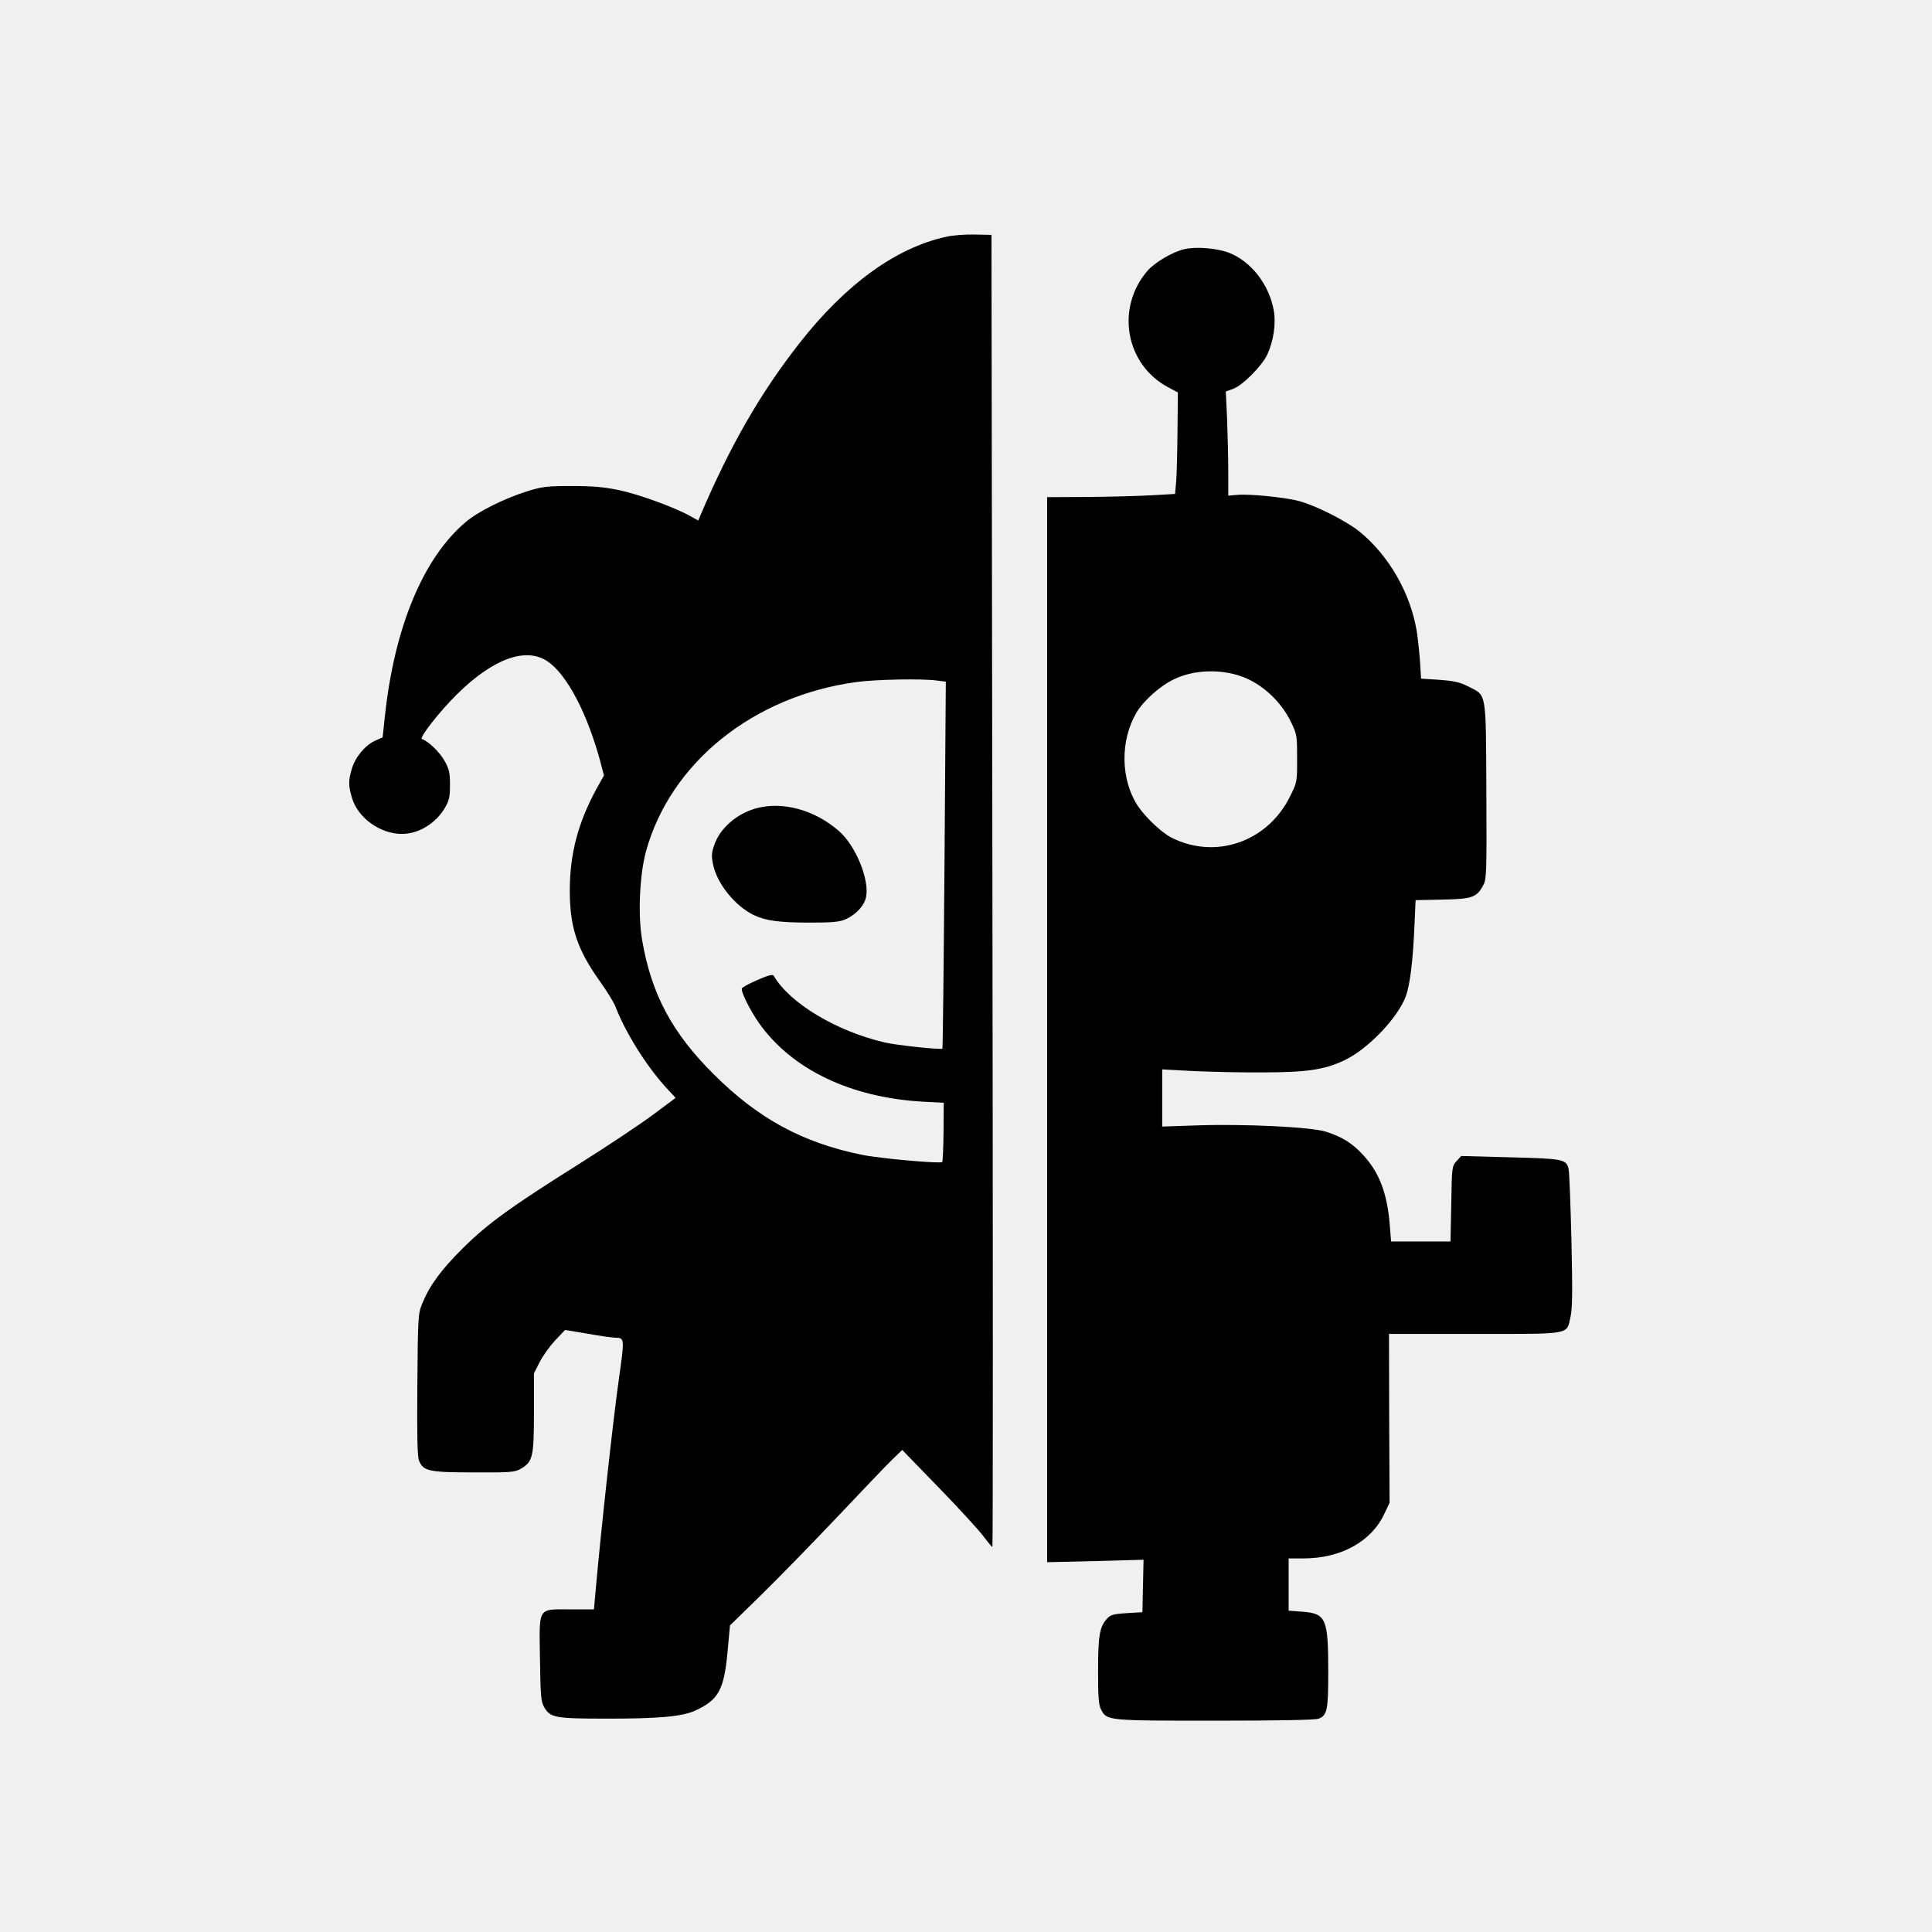
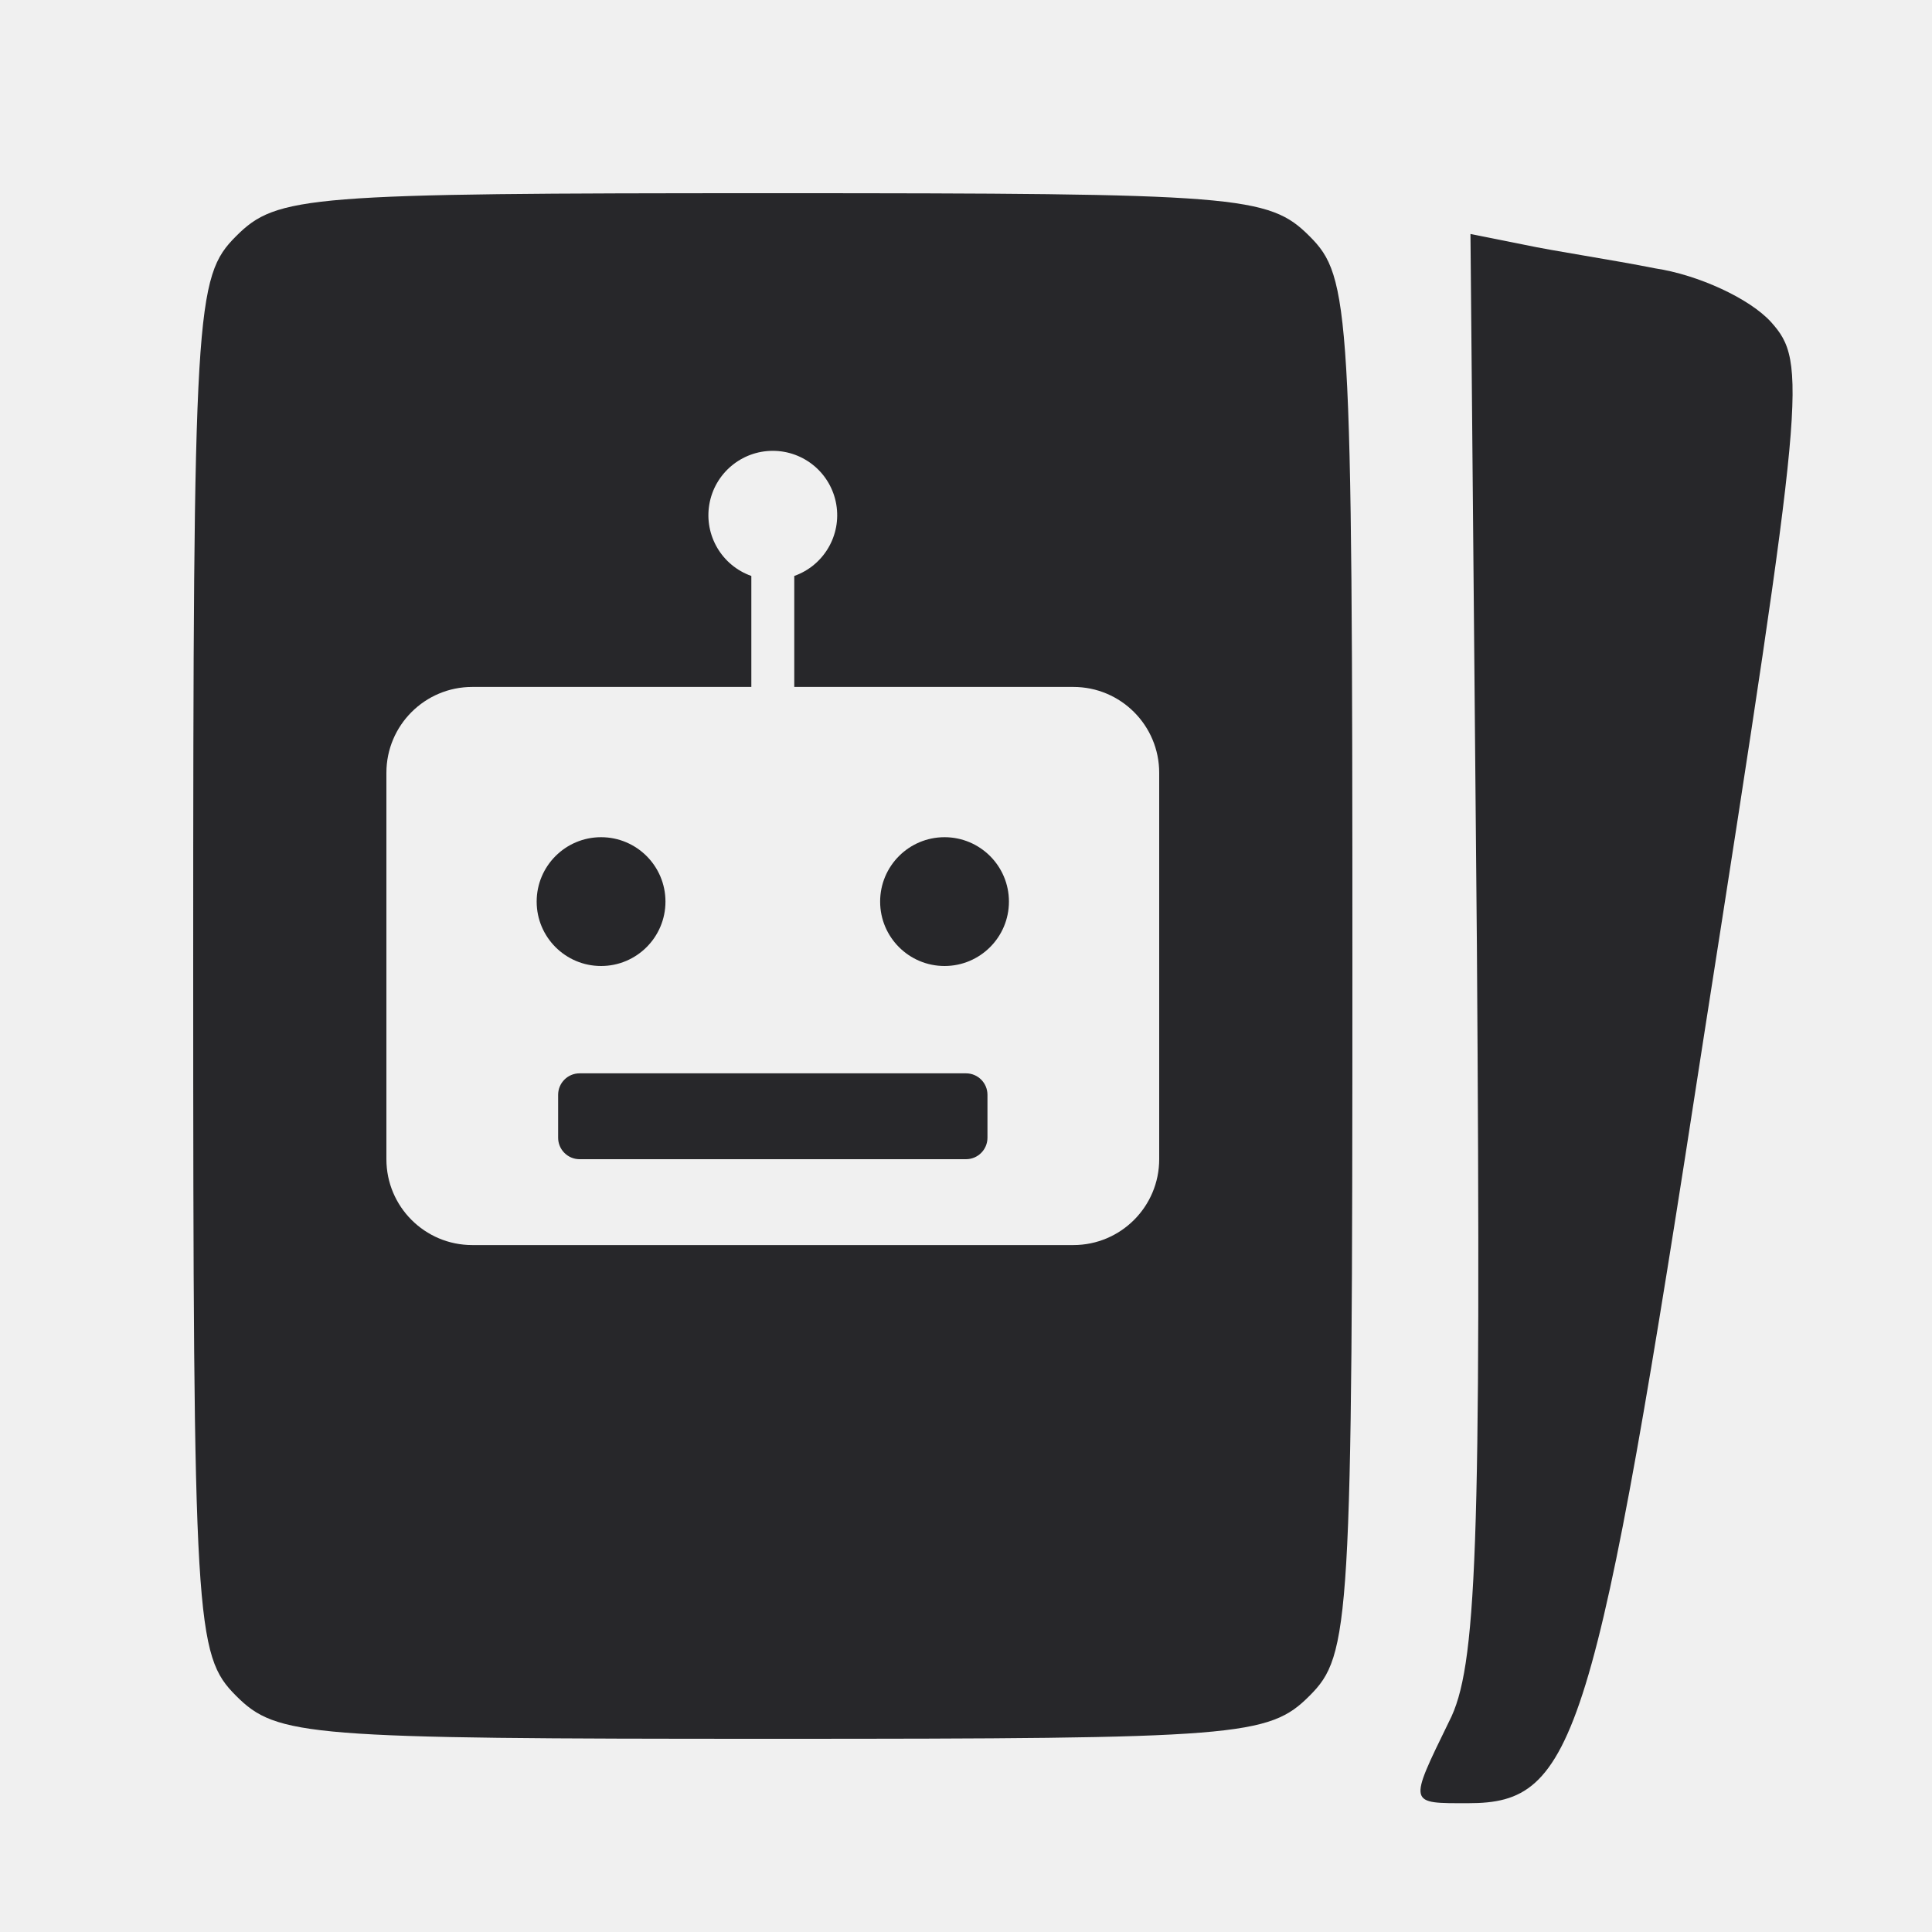
- <svg xmlns="http://www.w3.org/2000/svg" version="1.0" width="1024pt" height="1024pt" viewBox="0 0 1024 1024" preserveAspectRatio="xMidYMid meet">
+ <svg xmlns="http://www.w3.org/2000/svg" viewBox="0 0 90 90">
  <style>
-   
-     .theme-responsive {
-       fill: #000000;
+     /* Light mode - dark cards */
+     .cards {
+       fill: #27272a;
    }

+     /* Dark mode - light cards */
    @media (prefers-color-scheme: dark) {
-       .theme-responsive {
-         fill: #ffffff;
+       .cards {
+         fill: #fafafa;
      }
    }
-   
- </style>
-   <g transform="translate(0,1024) scale(0.1,-0.1)" class="theme-responsive" stroke="none">
-     <path d="M5015 8985 c-267 -58 -533 -252 -777 -563 -208 -266 -364 -536 -526 -914 l-11 -27 -43 24 c-85 47 -272 115 -376 137 -83 17 -140 22 -252 22 -129 0 -155 -3 -233 -27 -122 -38 -262 -107 -330 -165 -224 -190 -377 -557 -427 -1029 l-12 -111 -40 -18 c-53 -24 -105 -87 -123 -148 -19 -63 -19 -90 1 -156 31 -105 149 -190 264 -190 88 0 179 55 228 138 23 40 27 58 27 122 0 64 -4 83 -29 128 -26 46 -86 104 -120 115 -16 5 91 143 184 235 190 189 365 254 480 178 106 -70 216 -282 286 -548 l15 -58 -40 -72 c-97 -178 -141 -344 -141 -538 0 -193 38 -310 158 -479 38 -53 74 -112 82 -131 52 -138 164 -318 271 -435 l50 -54 -125 -93 c-69 -51 -242 -166 -385 -256 -363 -228 -487 -318 -617 -447 -116 -115 -177 -198 -216 -294 -22 -54 -23 -68 -26 -430 -2 -274 0 -382 9 -403 23 -55 51 -62 289 -62 199 -1 218 1 250 19 64 37 70 63 70 298 l0 208 30 59 c16 32 53 84 82 115 l53 56 120 -20 c66 -12 131 -21 145 -21 51 -1 51 -2 20 -220 -31 -222 -95 -801 -125 -1142 l-7 -78 -124 0 c-177 0 -166 17 -162 -263 3 -202 5 -225 23 -257 32 -54 60 -59 320 -59 285 -1 410 11 479 42 124 57 153 109 172 310 l13 142 164 160 c90 88 272 275 405 415 132 140 264 278 292 305 l52 50 194 -200 c107 -110 213 -226 236 -257 24 -32 45 -57 48 -58 3 0 3 1565 0 3477 l-5 3478 -90 2 c-49 1 -117 -4 -150 -12z m-50 -2352 l48 -6 -7 -971 c-4 -533 -9 -972 -11 -974 -7 -7 -244 18 -307 33 -254 59 -503 208 -587 353 -5 9 -27 4 -86 -22 -44 -19 -81 -39 -83 -45 -6 -17 45 -119 92 -185 174 -245 485 -393 865 -415 l113 -6 -1 -155 c-1 -85 -4 -156 -7 -159 -10 -10 -335 19 -429 39 -312 64 -546 191 -781 425 -221 219 -331 425 -380 709 -24 134 -14 349 20 474 130 470 568 822 1114 897 105 14 350 19 427 8z" />
-     <path d="M4009 5956 c-104 -28 -195 -107 -224 -197 -14 -40 -15 -58 -5 -103 21 -100 116 -218 215 -266 63 -30 134 -40 299 -40 126 0 158 4 191 19 53 25 95 70 105 115 20 91 -54 273 -143 351 -128 112 -298 159 -438 121z" />
-     <path d="M6276 8919 c-63 -15 -155 -70 -193 -113 -172 -198 -118 -500 111 -620 l49 -26 -2 -203 c-1 -111 -4 -232 -7 -269 l-6 -66 -122 -7 c-66 -4 -219 -8 -338 -9 l-218 -1 0 -2823 0 -2822 255 6 256 7 -3 -139 -3 -139 -84 -5 c-75 -5 -86 -9 -107 -33 -36 -42 -44 -90 -44 -275 0 -138 3 -179 16 -203 30 -59 33 -59 602 -59 337 0 530 4 549 10 47 17 53 43 53 245 0 289 -11 313 -140 323 l-70 5 0 138 0 139 78 0 c199 0 361 89 430 238 l27 57 -2 448 -1 447 453 0 c519 0 487 -6 509 90 10 43 11 133 5 405 -5 193 -11 363 -15 378 -11 53 -28 56 -310 63 l-259 7 -25 -27 c-24 -27 -25 -31 -28 -227 l-4 -199 -158 0 -157 0 -7 88 c-13 165 -55 277 -140 369 -57 63 -113 98 -199 125 -80 25 -435 42 -689 33 l-178 -6 0 151 0 152 168 -9 c92 -4 259 -8 372 -7 229 1 319 14 425 64 125 59 282 223 326 339 22 61 38 185 46 378 l6 132 143 3 c160 3 182 12 217 79 16 31 17 71 15 501 -3 535 3 499 -99 551 -43 22 -74 28 -151 34 l-96 6 -6 96 c-4 53 -12 123 -17 156 -34 203 -148 401 -304 528 -71 57 -234 139 -322 162 -79 20 -264 38 -325 32 l-48 -4 0 127 c0 70 -3 194 -6 276 l-7 149 39 14 c50 18 153 122 181 182 33 71 47 165 34 235 -25 137 -121 260 -239 305 -64 24 -176 33 -236 18z m304 -2264 c108 -38 211 -133 264 -245 30 -62 31 -71 31 -191 0 -125 0 -125 -38 -201 -119 -241 -396 -336 -629 -217 -54 28 -139 109 -179 170 -90 140 -92 344 -6 491 37 64 128 145 202 179 103 49 242 54 355 14z" />
+   </style>
+   <g class="cards" transform="translate(0, 90) scale(0.1, -0.1)">
+     <path d="M110 790 c-19 -19 -20 -33 -20 -340 0 -307 1 -321 20 -340 19 -19 33 -20 250 -20 217 0 231 1 250 20 19 19 20 33 20 340 0 307 -1 321 -20 340 -19 19 -33 20 -250 20 -217 0 -231 -1 -250 -20z       M 180 360 L 180 540 A 40 40 0 0 0 220 580 L 500 580 A 40 40 0 0 0 540 540 L 540 360 A 40 40 0 0 0 500 320 L 220 320 A 40 40 0 0 0 180 360 z       M 350 580 L 350 631.7 A 30 30 0 1 0 370 631.7 L 370 580 z       M 310 480 A 30 30 0 1 0 250 480 A 30 30 0 1 0 310 480 z       M 470 480 A 30 30 0 1 0 410 480 A 30 30 0 1 0 470 480 z       M 260 390 L 260 370 A 10 10 0 0 1 270 360 L 450 360 A 10 10 0 0 1 460 370 L 460 390 A 10 10 0 0 1 450 400 L 270 400 A 10 10 0 0 1 260 390 z" />
+     <path d="M688 459 c2 -281 0 -336 -13 -361 -19 -39 -19 -38 9 -38 50 0 59 28 110 359 47 300 48 312 31 331 -10 11 -34 22 -54 25 -20 4 -47 8 -61 11 l-25 5 3 -332z" />
  </g>
</svg>
